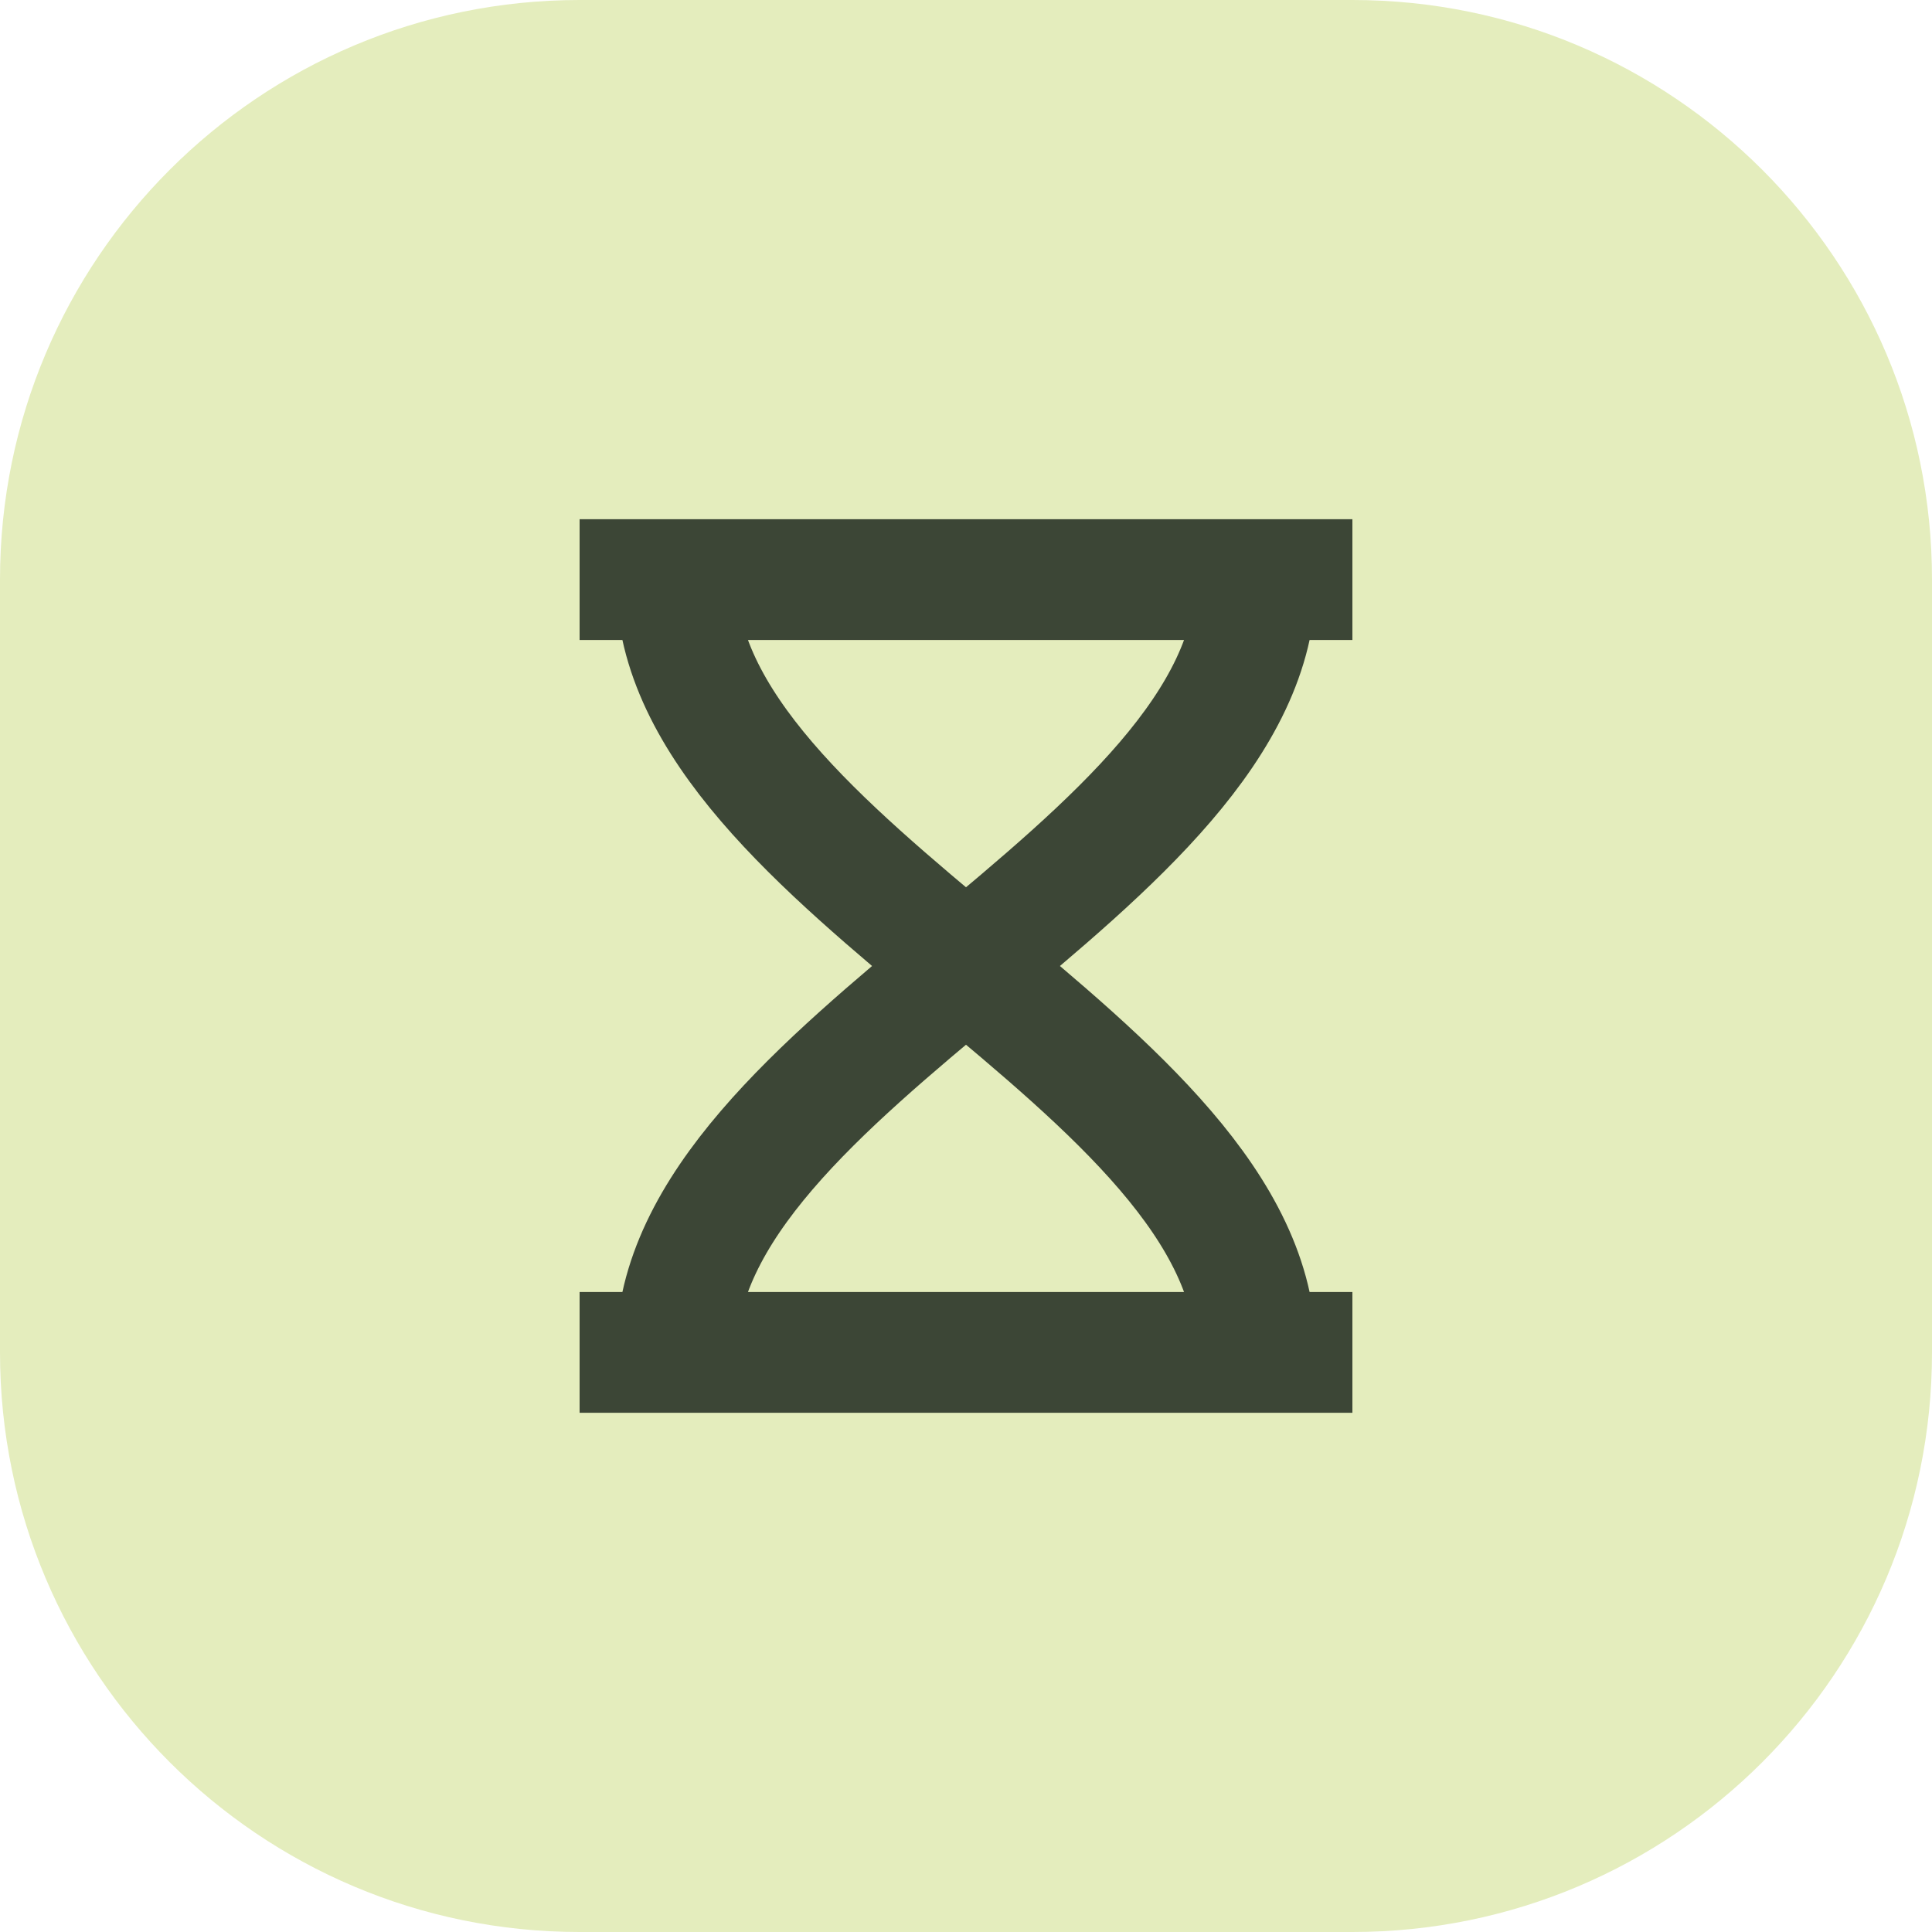
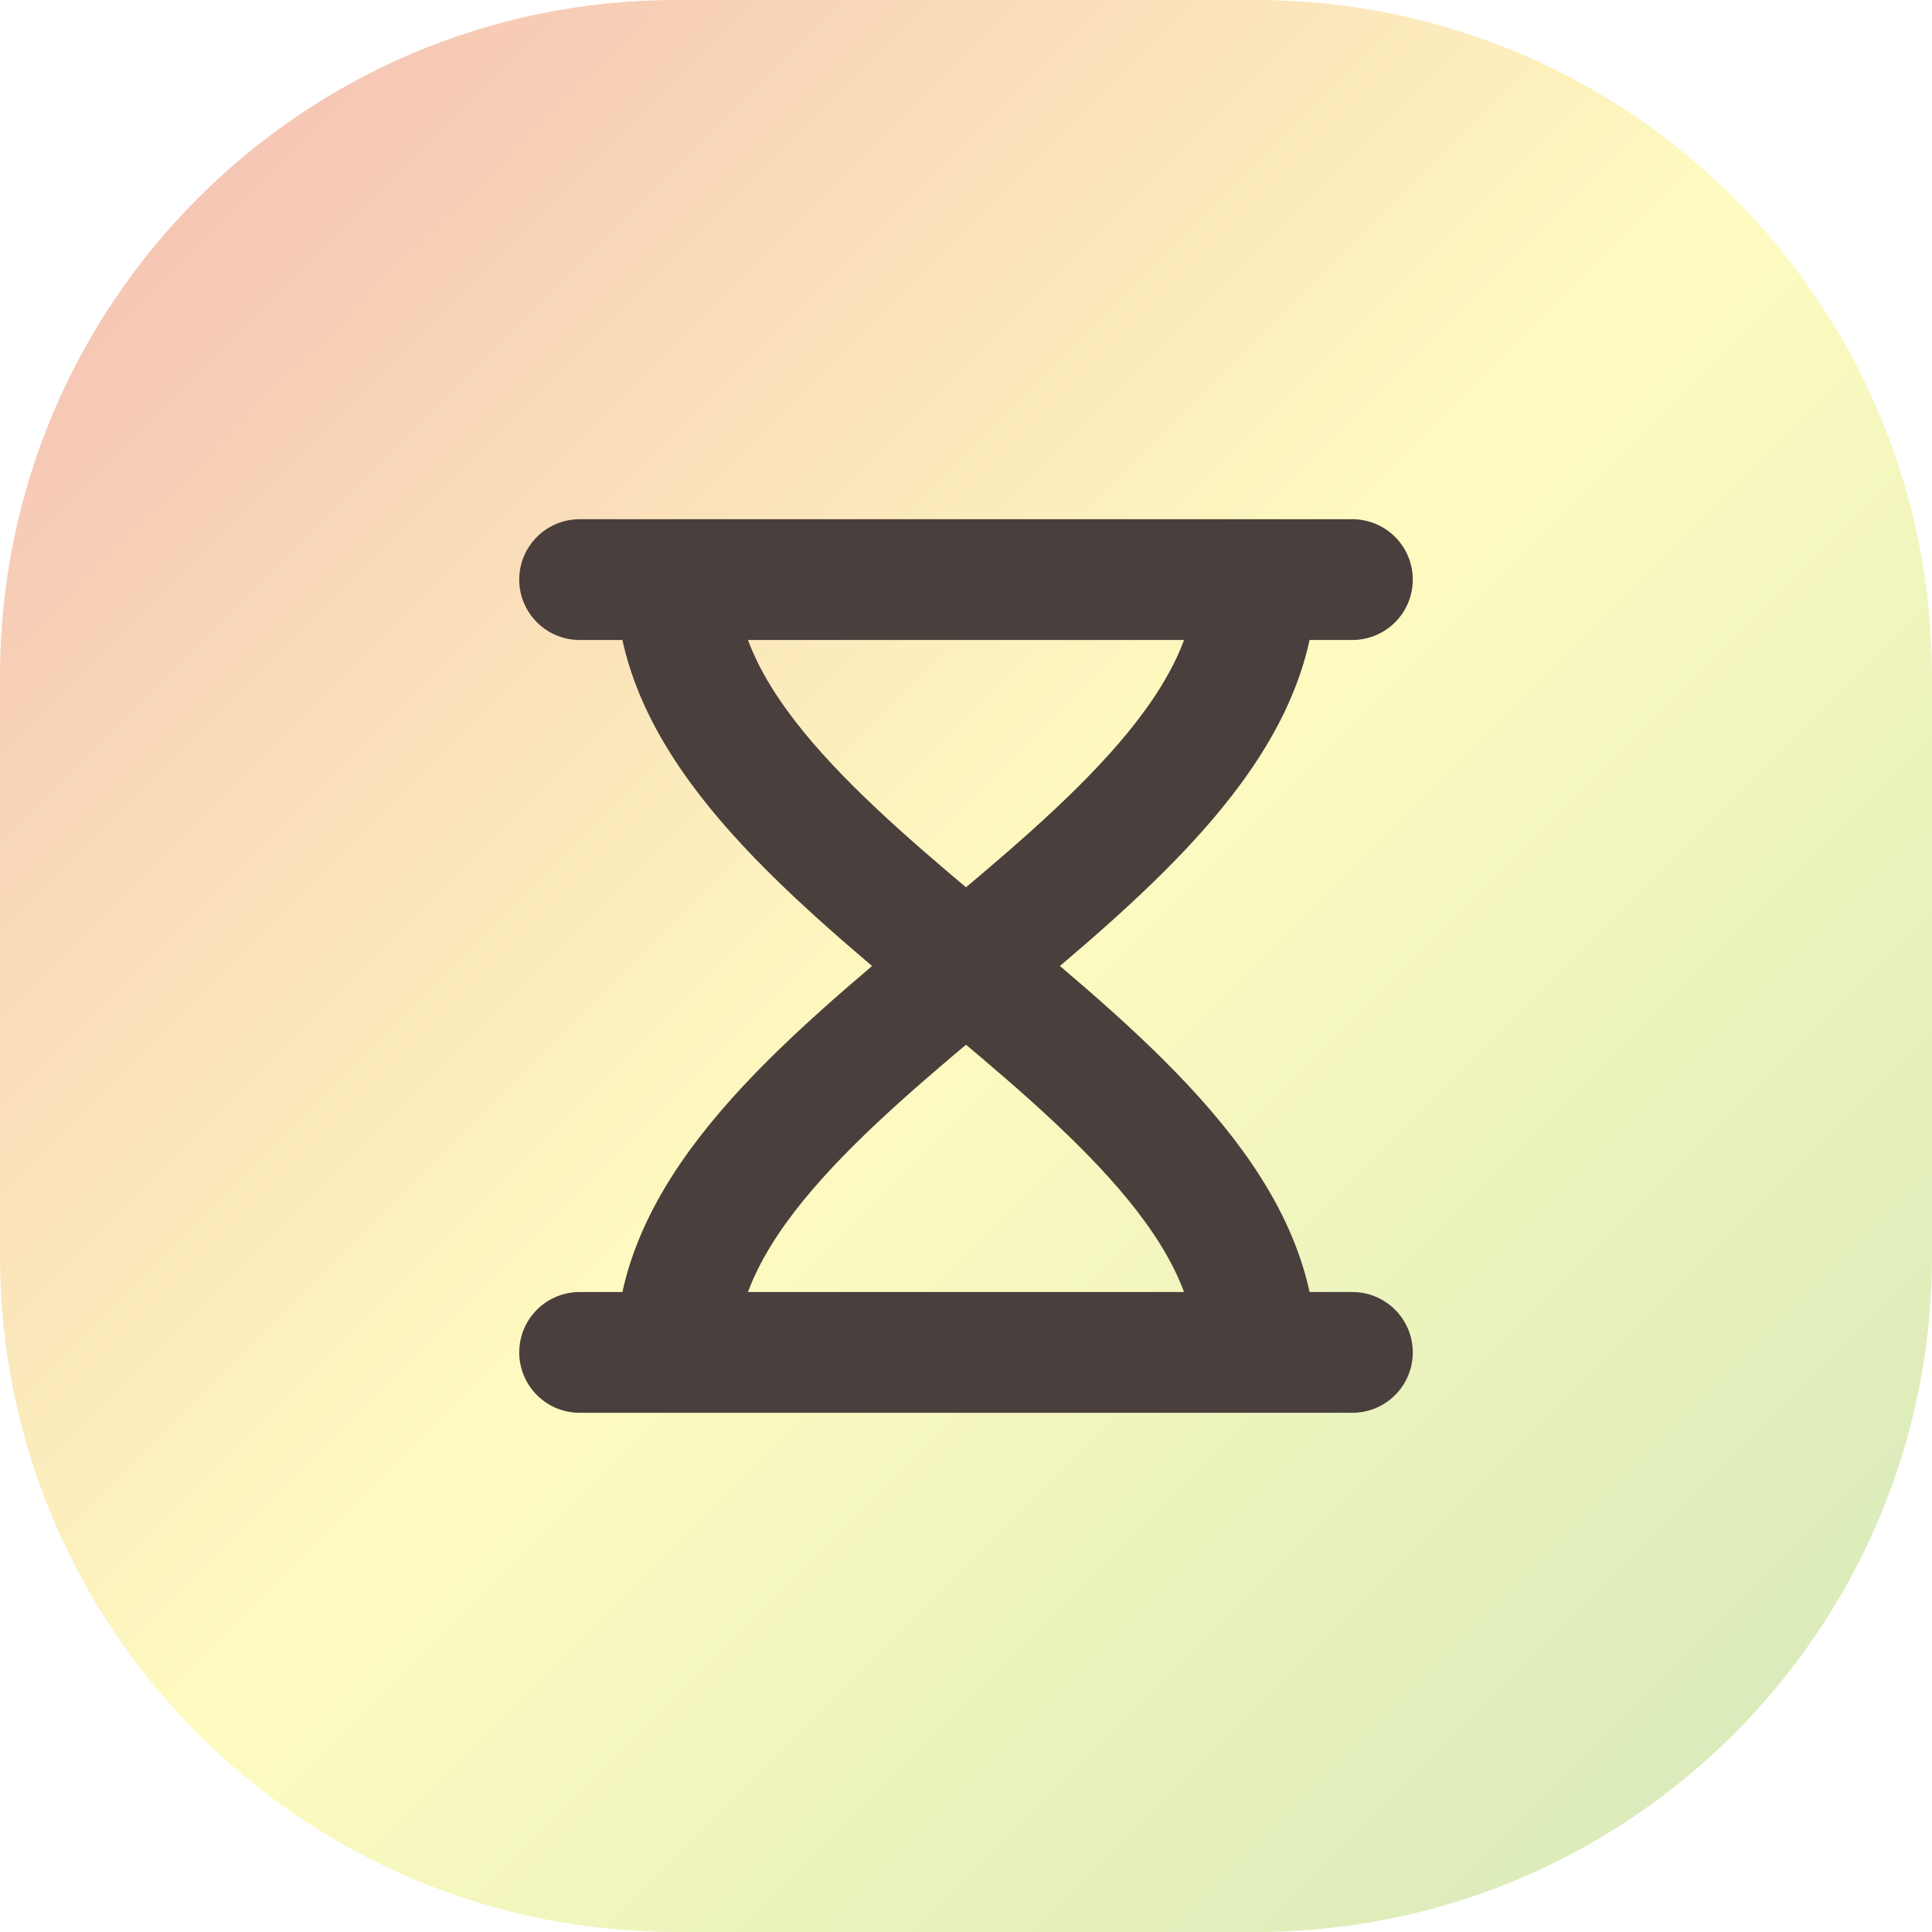
<svg xmlns="http://www.w3.org/2000/svg" viewBox="0 0 40 40">
-   <rect width="40" height="40" rx="12" fill="#e4edbd" />
-   <path d="M12 12h16M12 28h16M14 12c0 6 12 10 12 16M26 12c0 6-12 10-12 16" stroke="#3c4636" stroke-width="2.5" fill="none" />
+   <defs>
+     <linearGradient id="pastels" x2="1" y2="1">
+       <stop stop-color="#f4b8b1" />
+       <stop offset=".5" stop-color="#fefbc0" />
+       <stop offset="1" stop-color="#d2e7b9" />
+     </linearGradient>
+   </defs>
+   <rect width="40" height="40" rx="14" fill="url(#pastels)" />
+   <path d="M12 12h16M12 28h16M14 12c0 6 12 10 12 16M26 12c0 6-12 10-12 16" stroke="#493f3c" stroke-width="2.5" stroke-linecap="round" fill="none" />
</svg>
